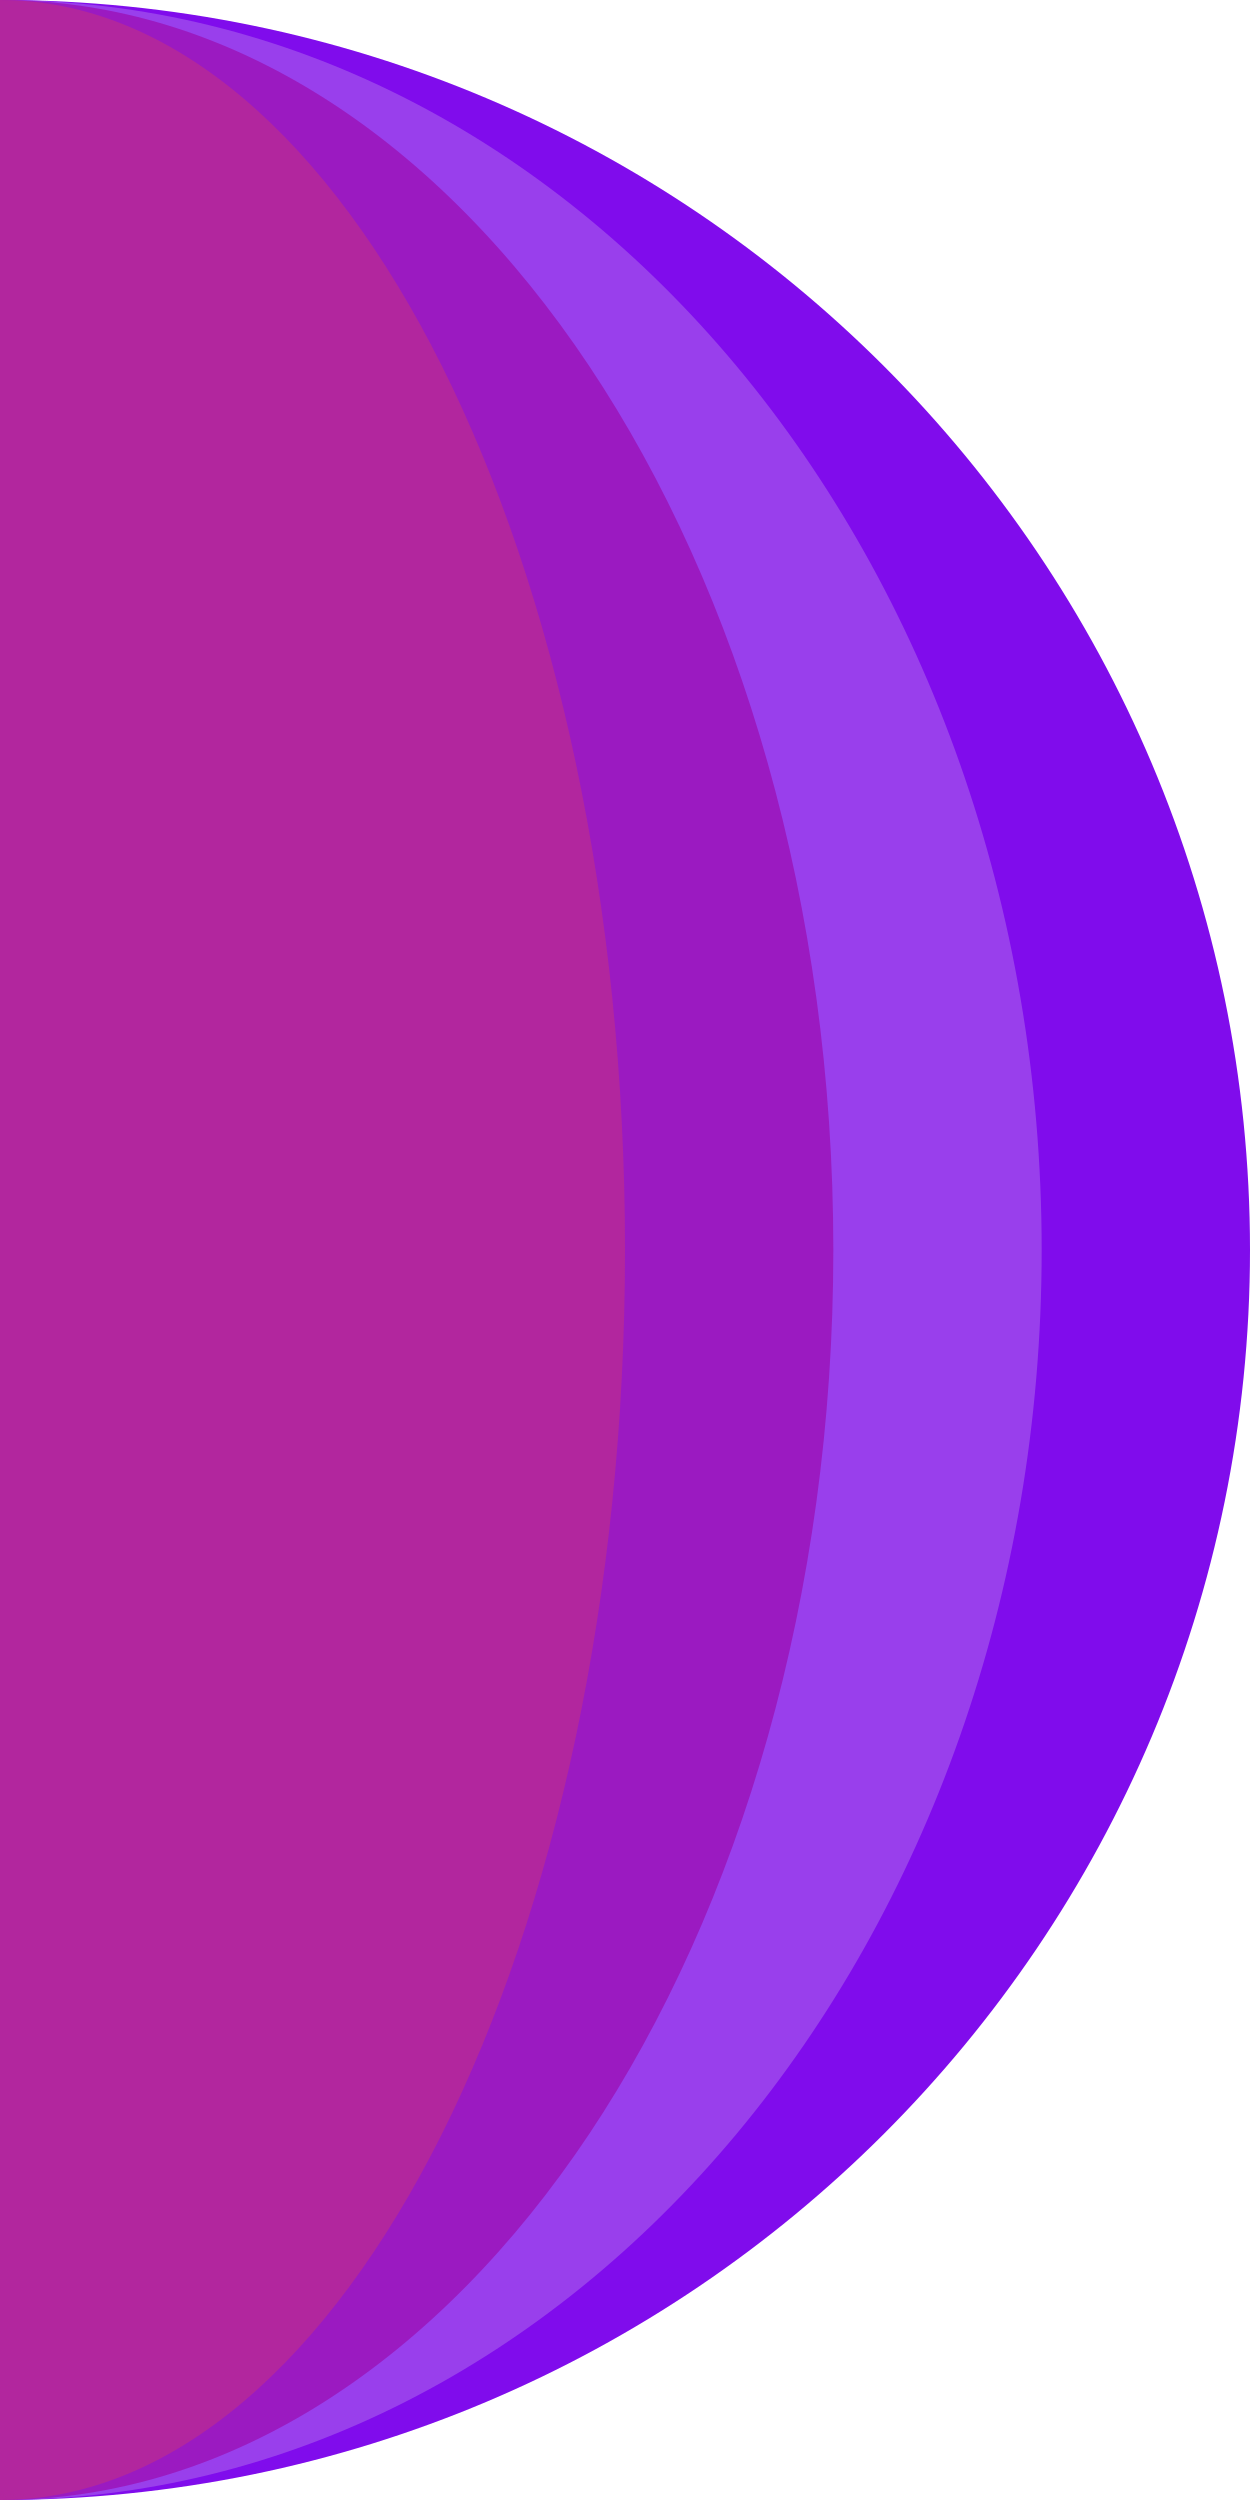
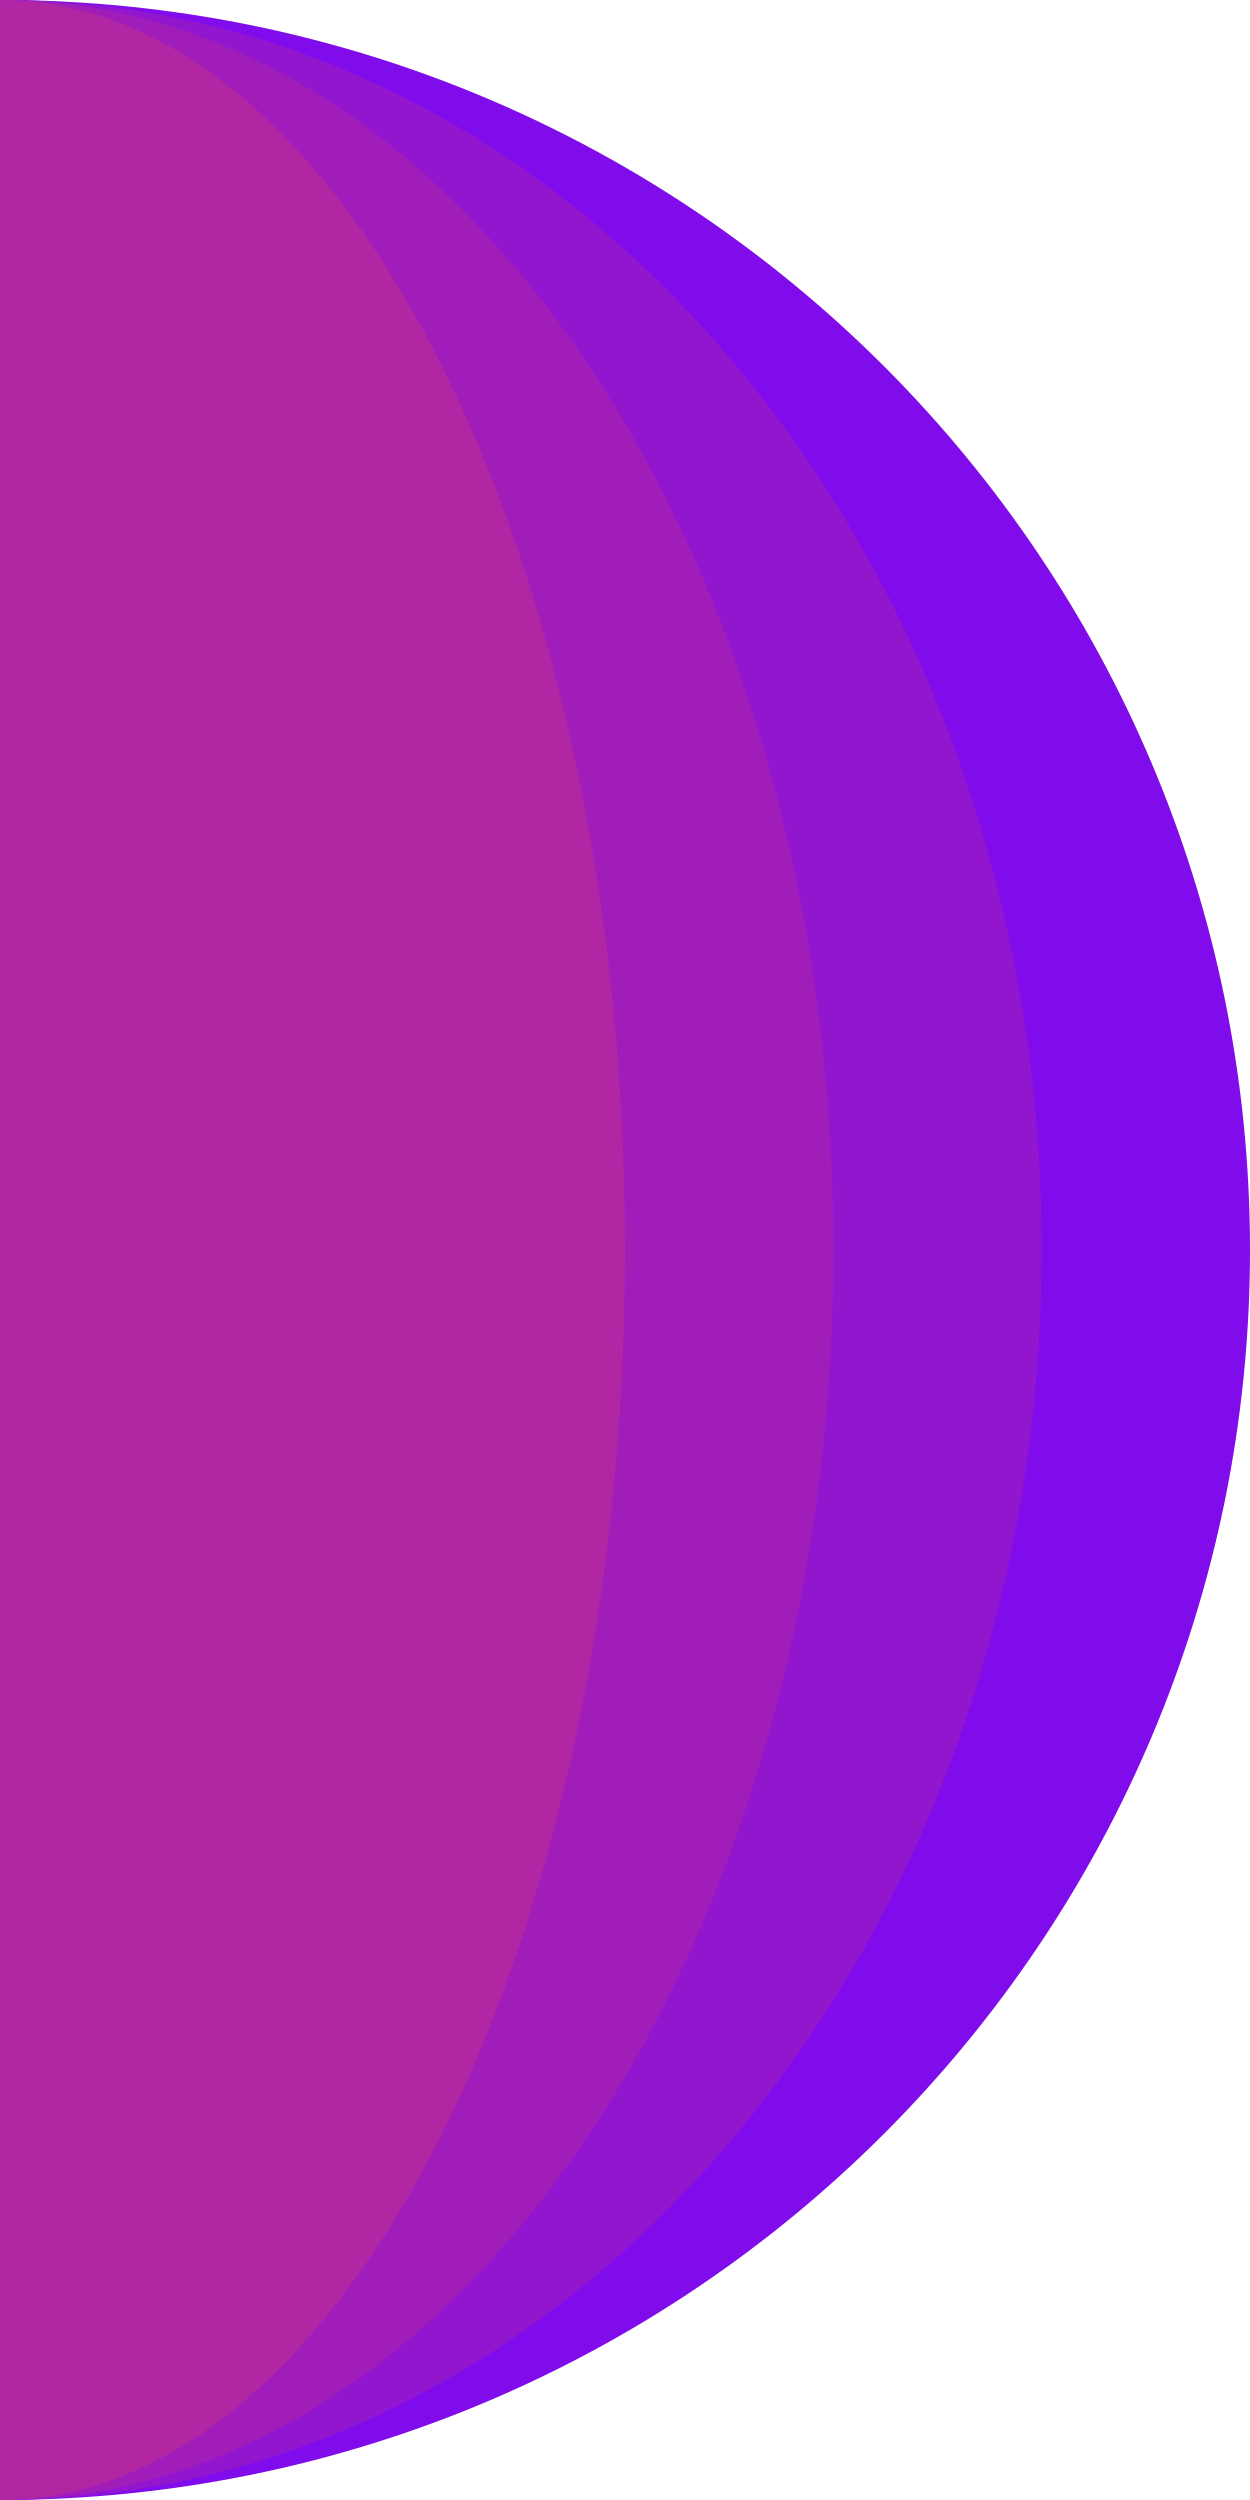
<svg xmlns="http://www.w3.org/2000/svg" viewBox="0 0 300 600">
  <g fill="none" fill-rule="evenodd">
    <path fill="#800CEC" d="M0,600 C165.685,600 300,465.685 300,300 C300,134.315 165.685,0 0,0" />
-     <path fill="#993FEC" d="M0,600 C138.071,600 250,465.685 250,300 C250,134.315 138.071,0 0,0" />
-     <path fill="#9B1AC1" d="M0,600 C110.457,600 200,465.685 200,300 C200,134.315 110.457,0 0,0" />
-     <path fill="#B2269E" d="M0,600 C82.843,600 150,465.685 150,300 C150,134.315 82.843,0 0,0" />
+     <path fill="#9316CF" d="M0,600 C138.071,600 250,465.685 250,300 C250,134.315 138.071,0 0,0" />
+     <path fill="#A01DBA" d="M0,600 C110.457,600 200,465.685 200,300 C200,134.315 110.457,0 0,0" />
+     <path fill="#B126A2" d="M0,600 C82.843,600 150,465.685 150,300 C150,134.315 82.843,0 0,0" />
  </g>
</svg>
